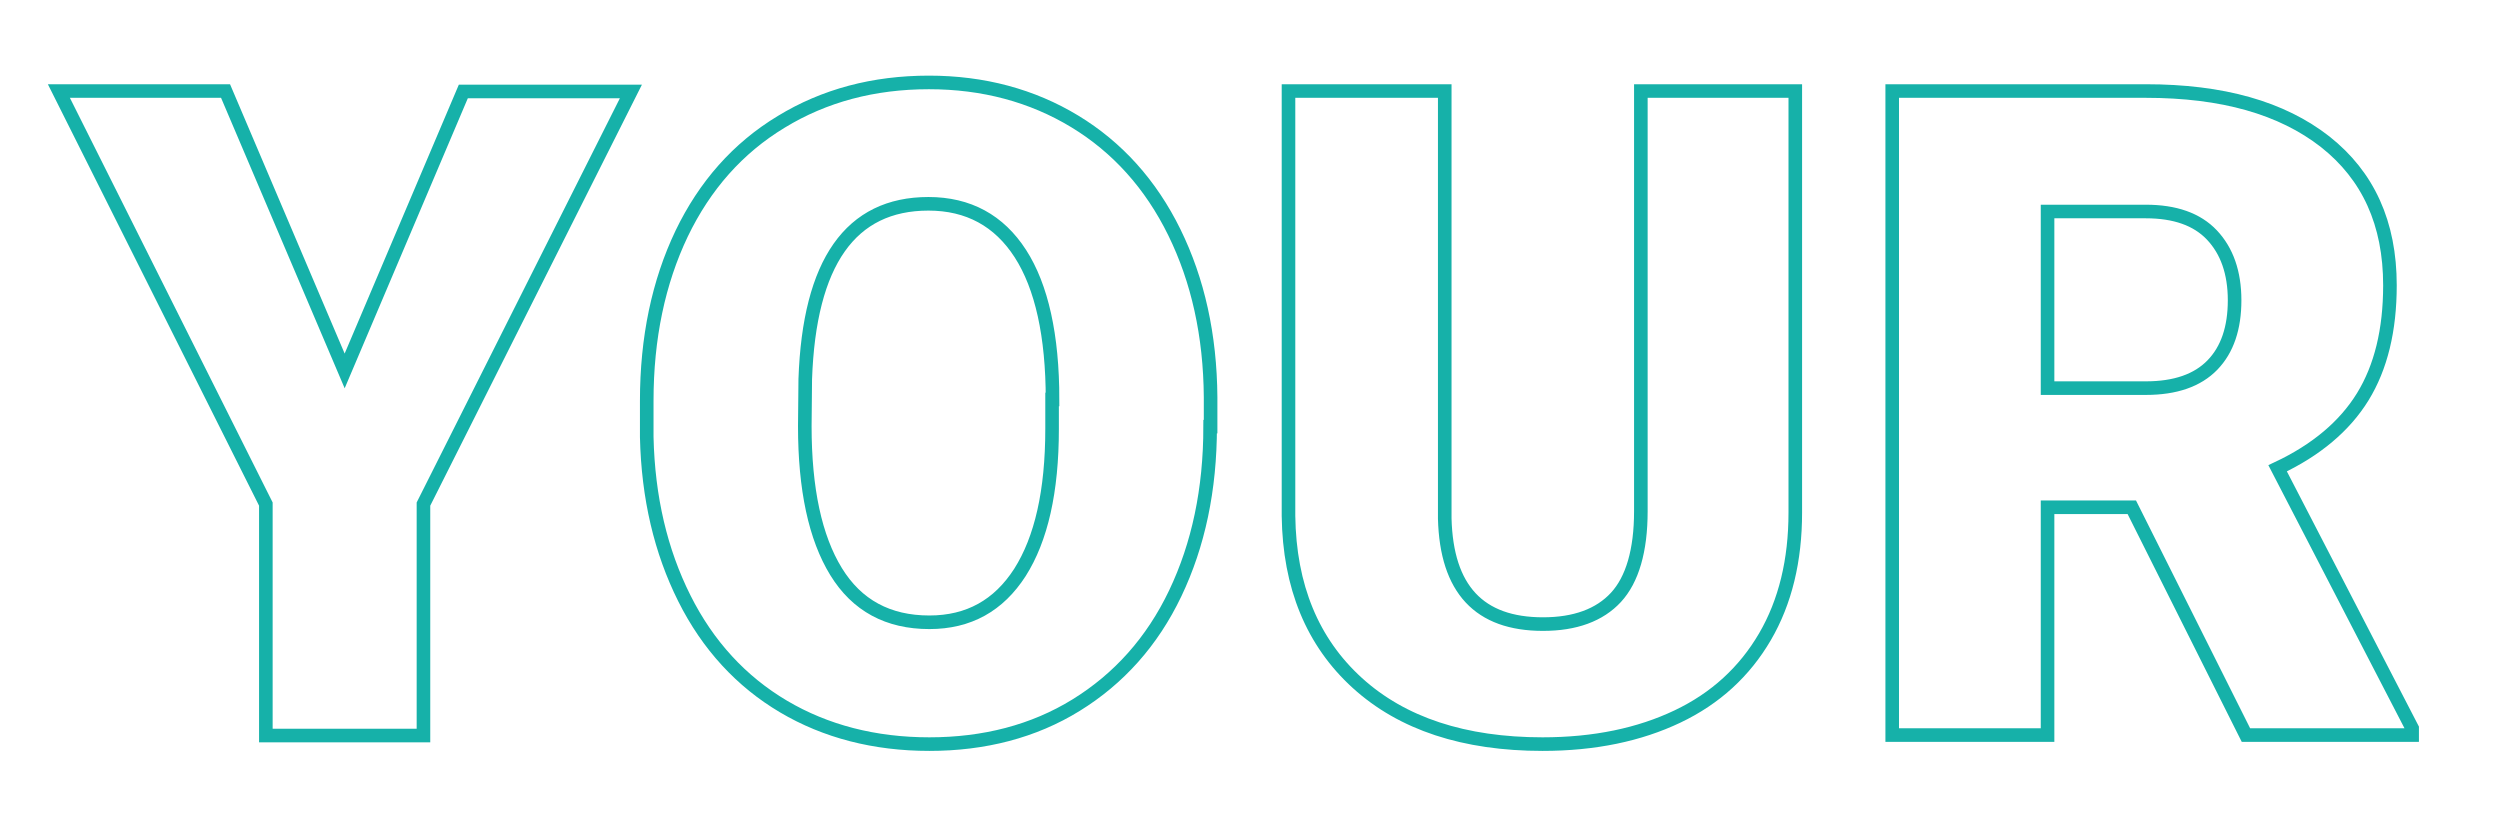
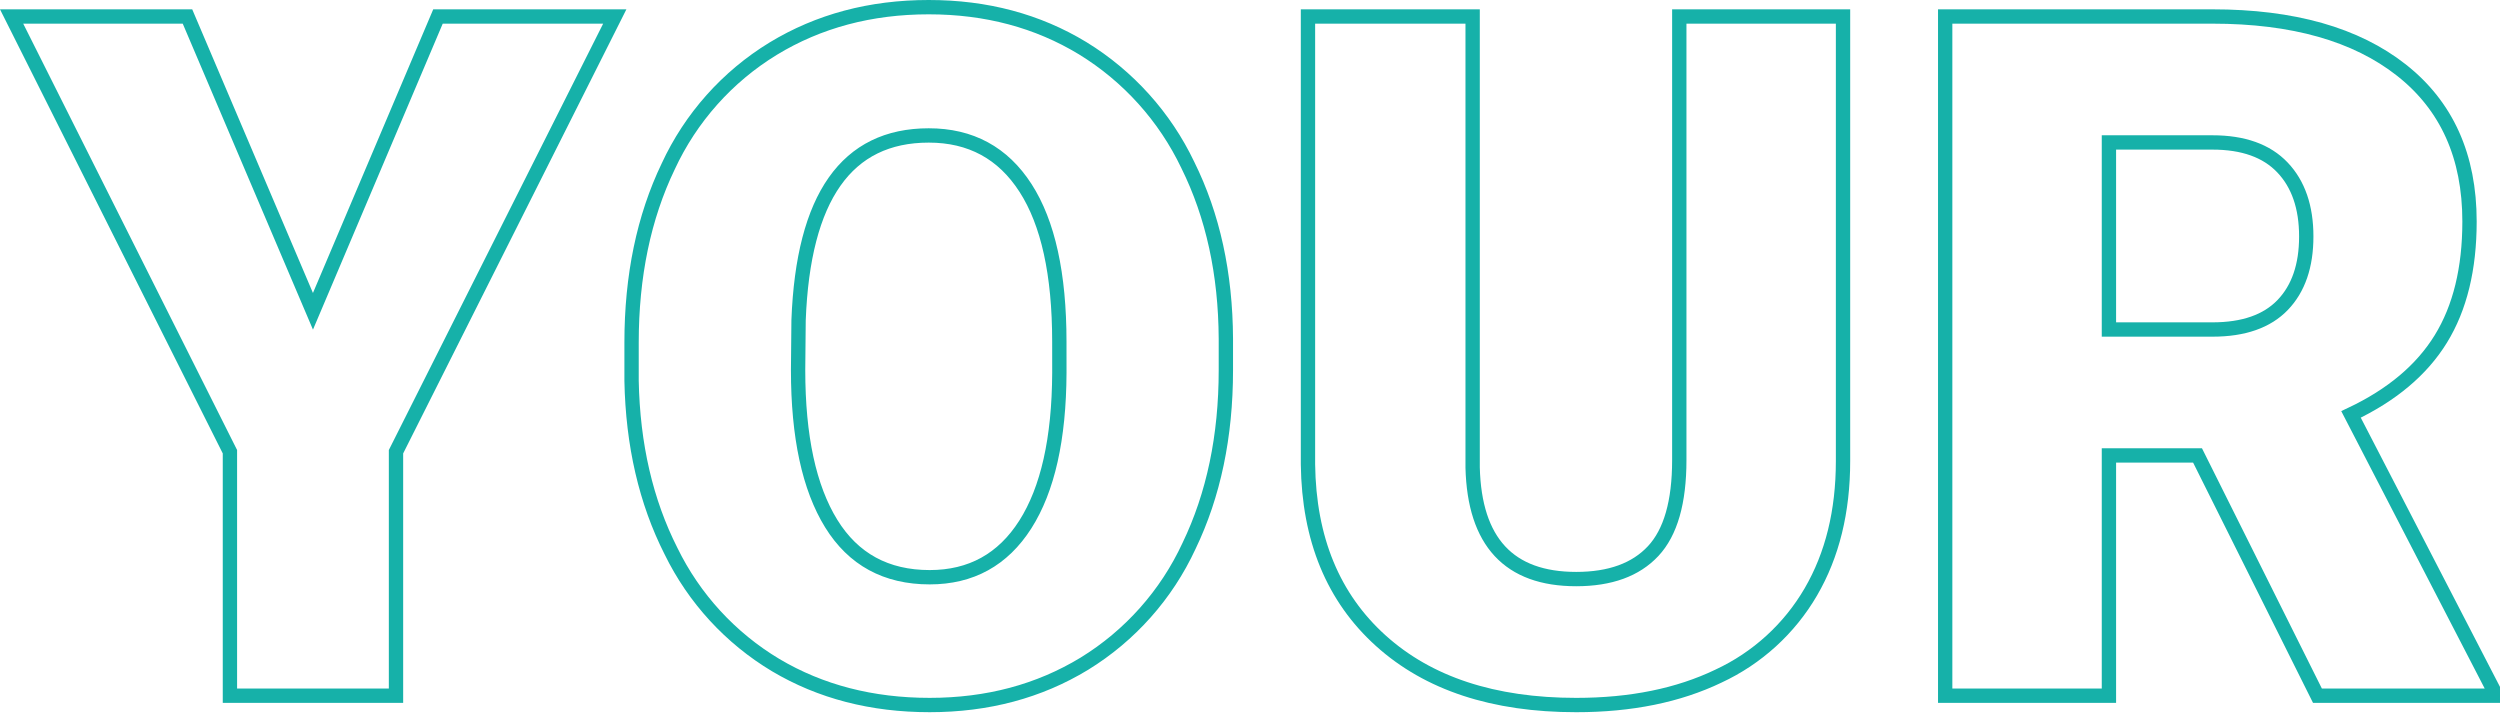
- <svg xmlns="http://www.w3.org/2000/svg" version="1.1" id="Layer_1" x="0px" y="0px" viewBox="0 0 552 185" style="enable-background:new 0 0 552 185;" xml:space="preserve">
-   <style type="text/css">
- 	.st0{fill:none;stroke:#16B1A9;stroke-width:3;}
- </style>
-   <g>
-     <path class="st0" d="M76.1,81.9l26.2-61.7h37l-45.8,91.1v51.1H58.7v-51.1L13,20.1h36.8L76.1,81.9z" />
-     <path class="st0" d="M267.2,94.2c0,13.9-2.6,26.1-7.7,36.8c-5.1,10.7-12.5,18.9-21.9,24.7s-20.3,8.6-32.4,8.6s-22.9-2.8-32.2-8.3   s-16.7-13.5-21.9-23.9c-5.2-10.4-8-22.2-8.3-35.6v-8c0-13.9,2.6-26.2,7.7-36.9c5.1-10.6,12.4-18.9,22-24.7   c9.5-5.8,20.4-8.7,32.6-8.7c12,0,22.8,2.9,32.2,8.6c9.4,5.7,16.8,13.9,22,24.5c5.2,10.6,7.9,22.7,8,36.4V94.2z M232.4,88.2   c0-14.1-2.4-24.9-7.1-32.2c-4.7-7.3-11.5-11-20.3-11c-17.2,0-26.3,12.9-27.2,38.7l-0.1,10.4c0,13.9,2.3,24.6,6.9,32.1   c4.6,7.5,11.5,11.2,20.6,11.2c8.7,0,15.3-3.7,20-11c4.7-7.4,7.1-17.9,7.1-31.7V88.2z" />
-     <path class="st0" d="M396.4,20.1v93.1c0,10.5-2.2,19.7-6.7,27.4s-10.9,13.6-19.3,17.6c-8.4,4-18.3,6.1-29.8,6.1   c-17.3,0-31-4.5-40.9-13.5s-15-21.3-15.2-36.9V20.1h34.5v94.4c0.4,15.6,7.6,23.3,21.7,23.3c7.1,0,12.5-2,16.1-5.9   c3.6-3.9,5.5-10.3,5.5-19V20.1H396.4z" />
-     <path class="st0" d="M470.7,112h-18.6v50.3h-34.3V20.1h56c16.9,0,30,3.7,39.6,11.2c9.5,7.5,14.3,18,14.3,31.7c0,9.9-2,18.1-6,24.6   s-10.3,11.8-18.8,15.8l29.7,57.4v1.5h-36.7L470.7,112z M452.1,85.7h21.7c6.5,0,11.4-1.7,14.7-5.1c3.3-3.4,4.9-8.2,4.9-14.3   c0-6.1-1.7-10.9-5-14.4s-8.2-5.2-14.6-5.2h-21.7V85.7z" />
-   </g>
+ <svg xmlns="http://www.w3.org/2000/svg" id="Layer_1" data-name="Layer 1" viewBox="0 0 523.364 149.094">
+   <path d="M69.793,68.931,95.965,7.212h37.012l-45.8,91.114V149.4H52.41V98.326L6.707,7.212H43.523Z" transform="translate(-4.276 -3.759)" style="fill:none;stroke:#16b1a9;stroke-width:3px" />
+   <path d="M260.906,81.236q0,20.8-7.715,36.816a57.018,57.018,0,0,1-21.923,24.659q-14.21,8.642-32.373,8.642T166.668,143a56.924,56.924,0,0,1-21.924-23.877q-7.862-15.528-8.252-35.645V75.474q0-20.9,7.666-36.865a56.88,56.88,0,0,1,21.973-24.658q14.3-8.691,32.568-8.692,18.066,0,32.227,8.594a57.918,57.918,0,0,1,22.021,24.463q7.86,15.871,7.959,36.377Zm-34.863-5.957q0-21.19-7.08-32.178T198.7,32.115q-25.781,0-27.246,38.672l-.1,10.449q0,20.9,6.934,32.129T198.9,124.6q12.985,0,20.019-11.035t7.129-31.738Z" transform="translate(-4.276 -3.759)" style="fill:none;stroke:#16b1a9;stroke-width:3px" />
+   <path d="M390.105,7.212v93.067q0,15.82-6.738,27.392A43.644,43.644,0,0,1,364.031,145.3q-12.6,6.057-29.785,6.055-25.978,0-40.918-13.476t-15.234-36.915V7.212h34.472v94.434q.587,23.341,21.68,23.34,10.643,0,16.113-5.859t5.469-19.043V7.212Z" transform="translate(-4.276 -3.759)" style="fill:none;stroke:#16b1a9;stroke-width:3px" />
+   <path d="M464.324,99.107H445.77V149.4H411.492V7.212h55.957q25.293,0,39.551,11.219t14.258,31.7q0,14.83-6.006,24.584t-18.8,15.8l29.688,57.41V149.4H489.422ZM445.77,72.74h21.679q9.765,0,14.7-5.139t4.932-14.344q0-9.2-4.98-14.439T467.449,33.58H445.77Z" transform="translate(-4.276 -3.759)" style="fill:none;stroke:#16b1a9;stroke-width:3px" />
</svg>
